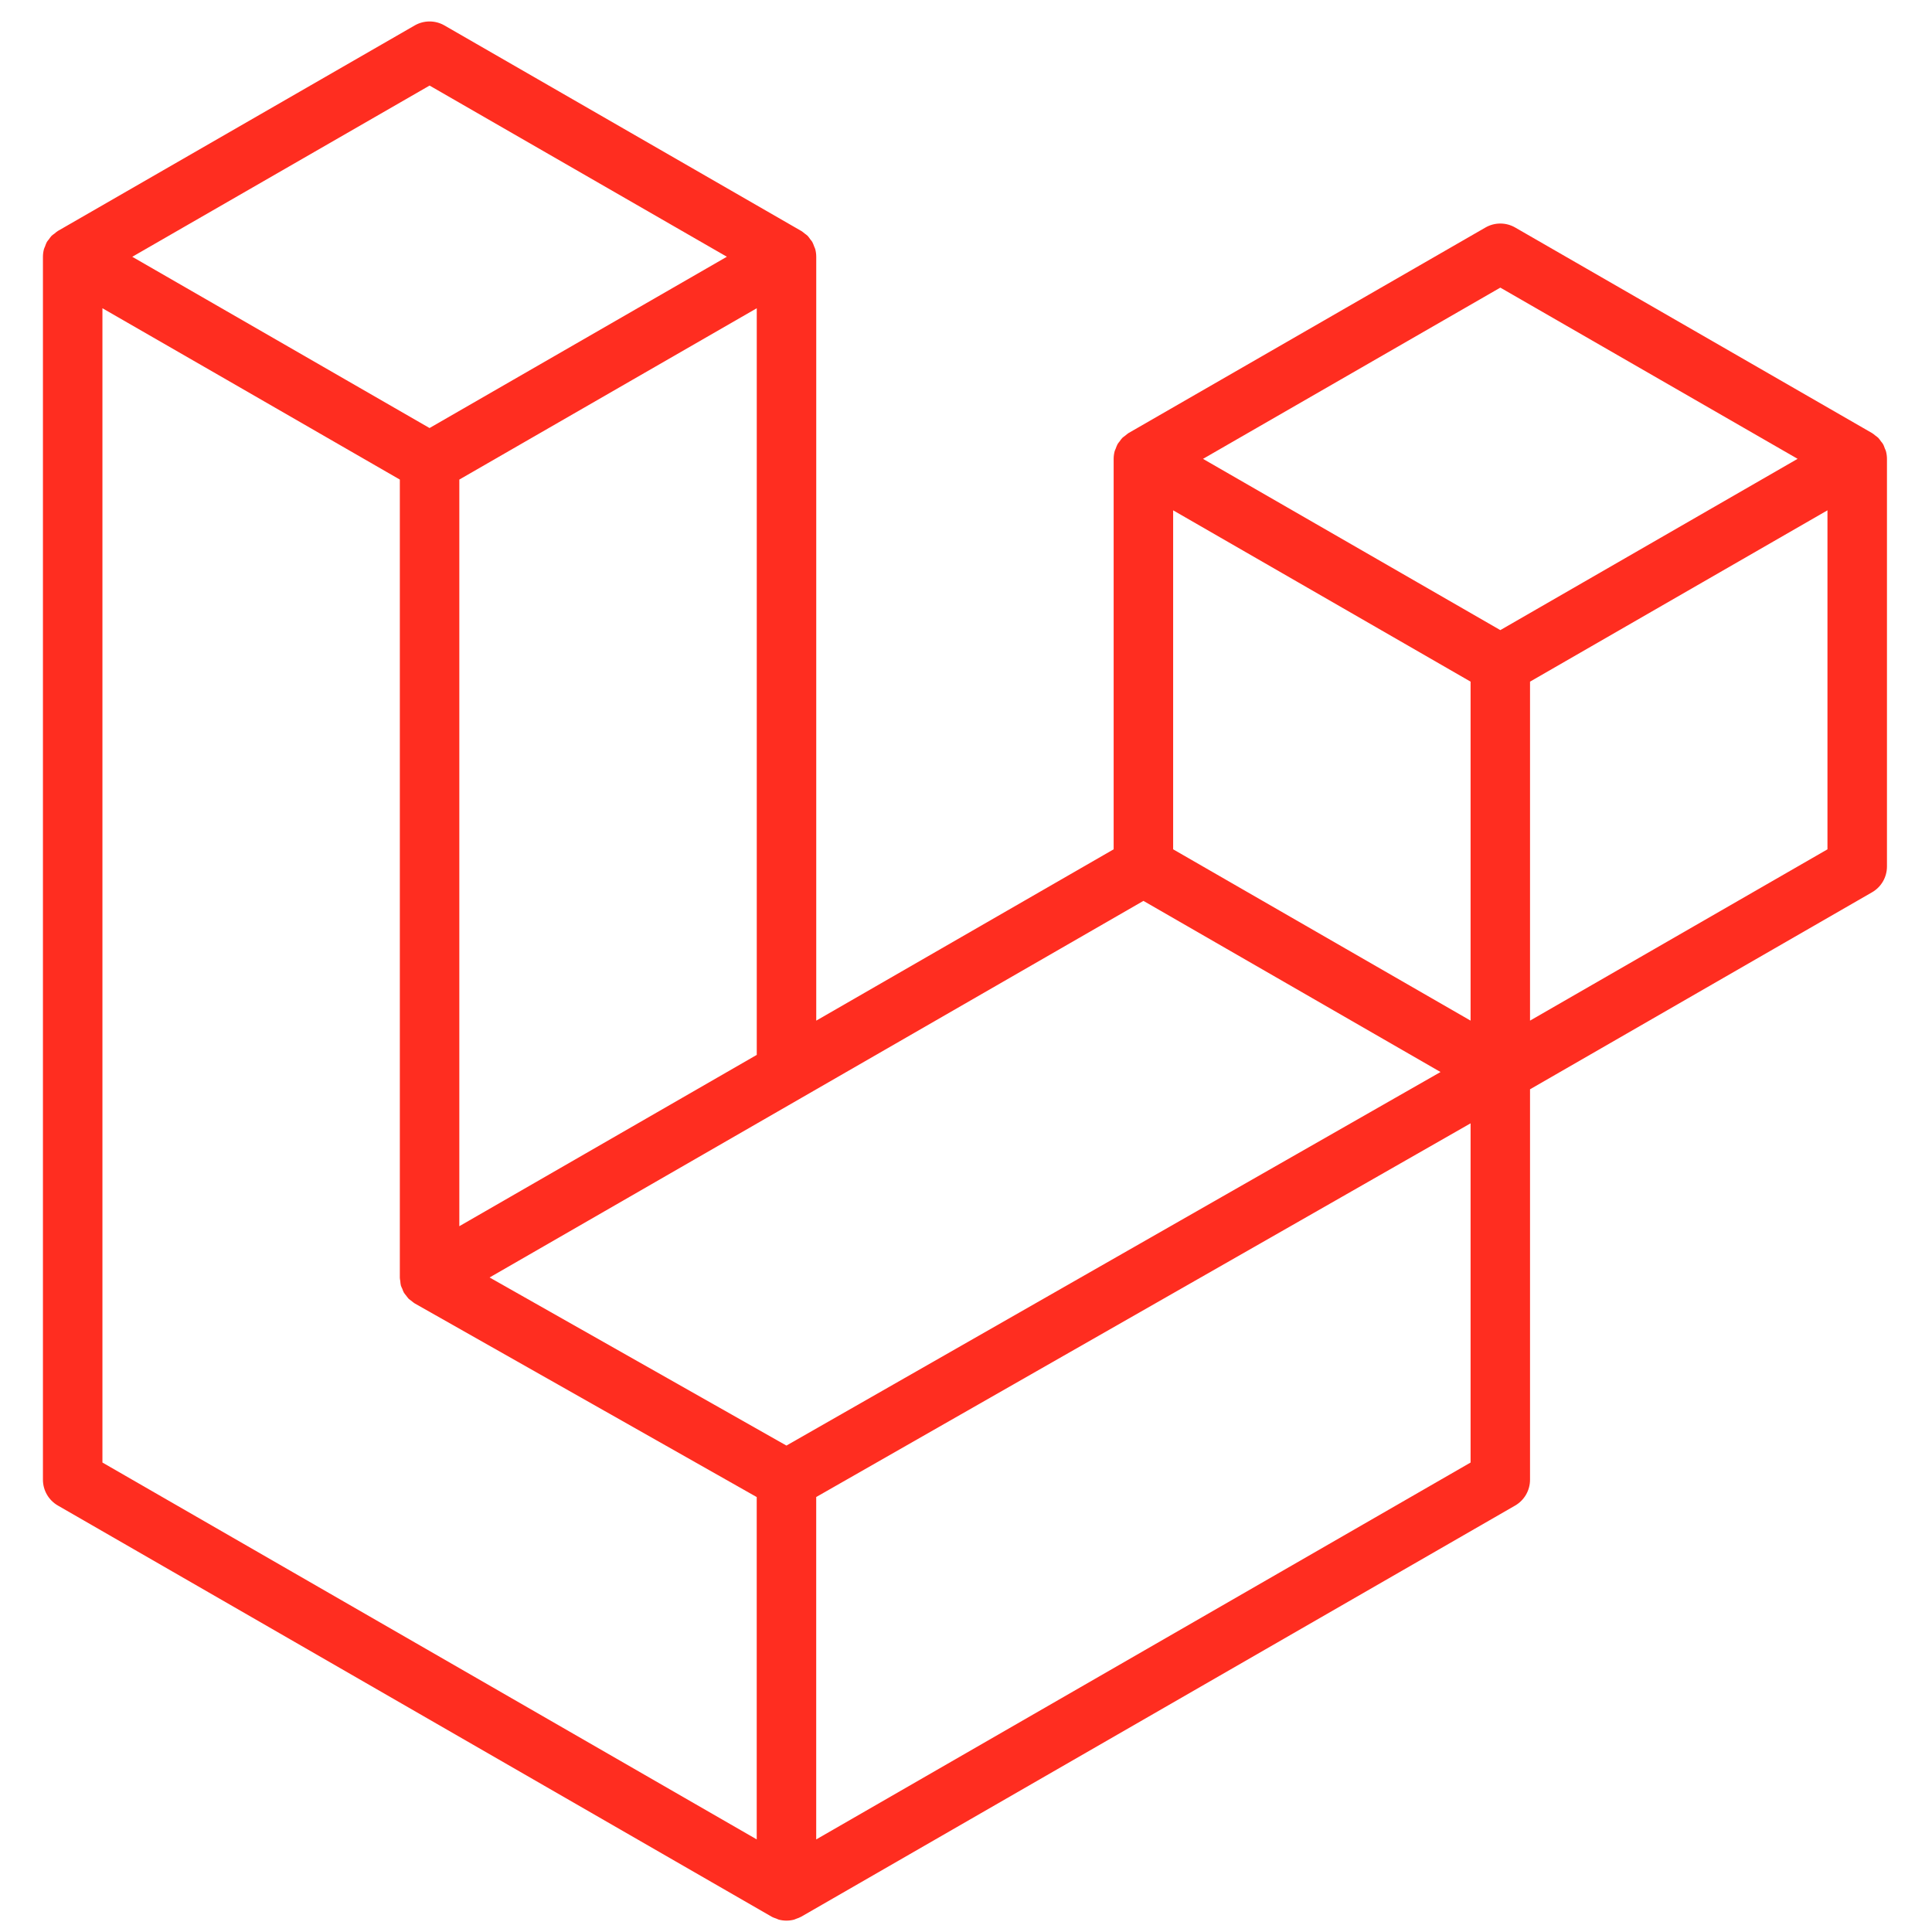
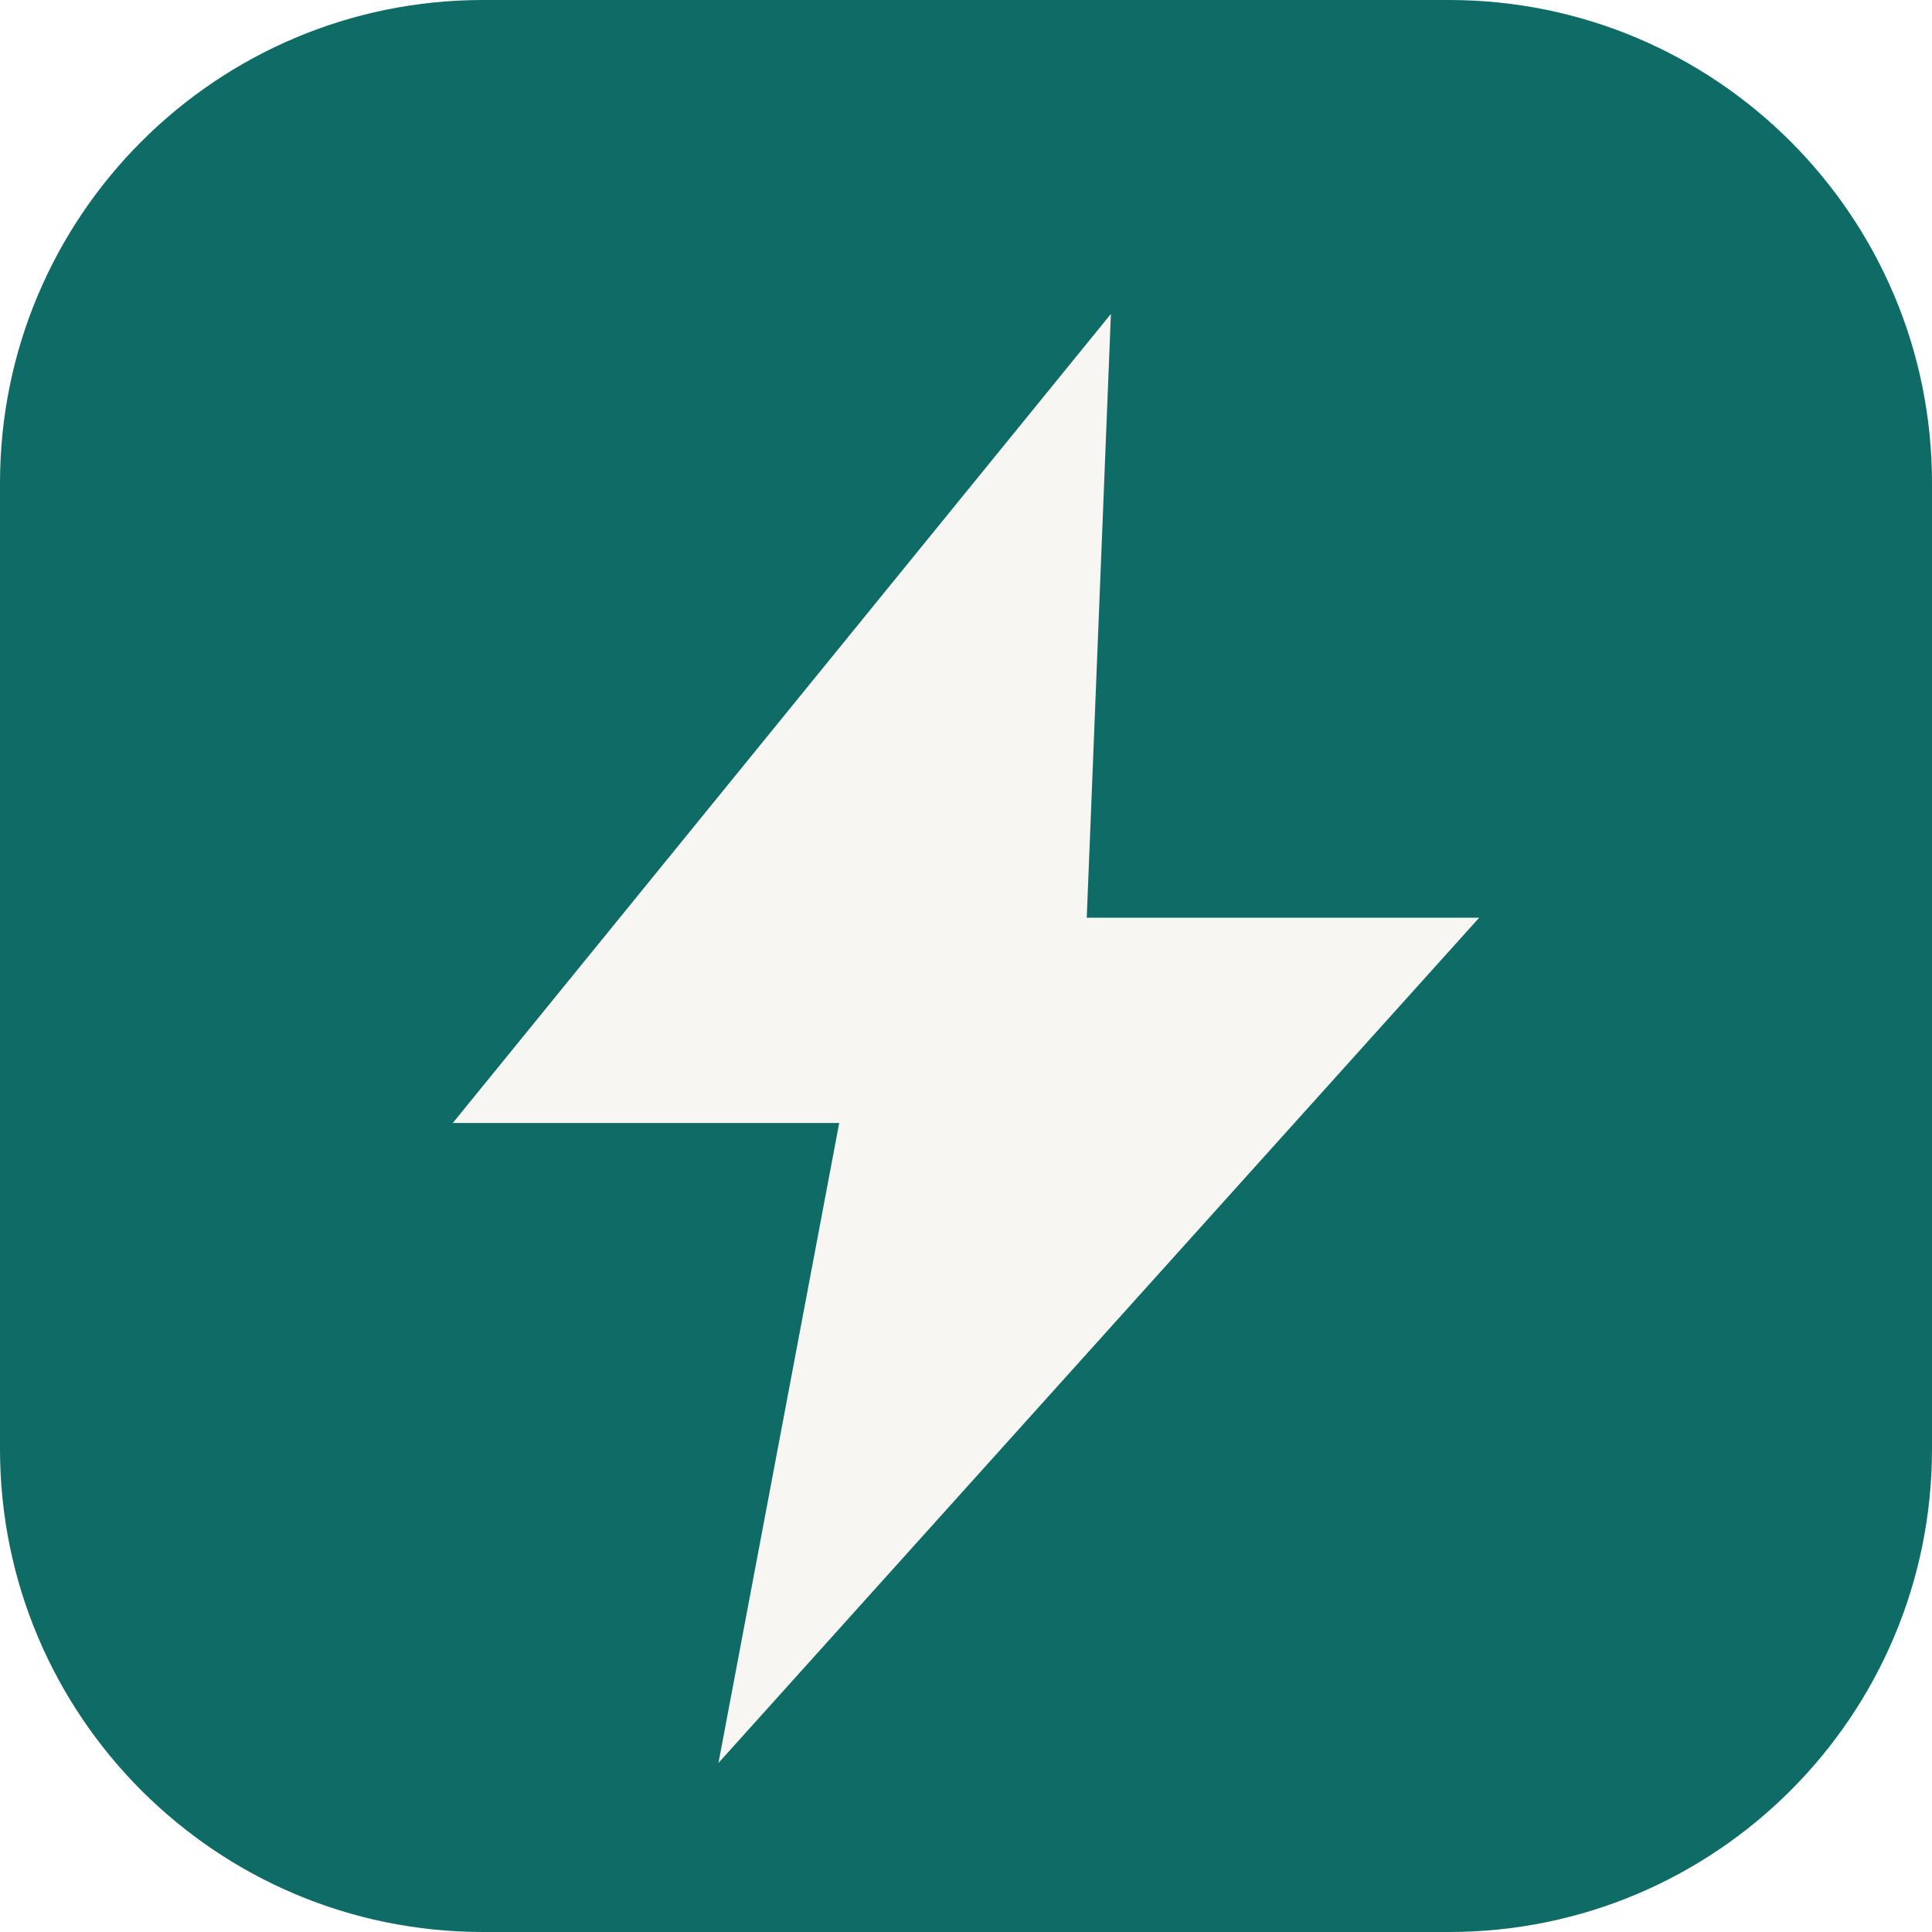
- <svg xmlns="http://www.w3.org/2000/svg" width="166" height="166" viewBox="0 0 166 166" fill="none">
-   <path fill-rule="evenodd" clip-rule="evenodd" d="M162.041 38.759C162.099 38.977 162.129 39.201 162.13 39.426V74.452C162.13 74.902 162.011 75.344 161.786 75.733C161.561 76.122 161.237 76.444 160.847 76.668L131.462 93.594V127.141C131.462 128.054 130.977 128.897 130.186 129.357L68.847 164.683C68.707 164.763 68.554 164.814 68.401 164.868C68.343 164.887 68.289 164.922 68.228 164.938C67.8 165.051 67.349 165.051 66.92 164.938C66.85 164.919 66.786 164.881 66.719 164.855C66.579 164.804 66.432 164.76 66.298 164.683L4.972 129.357C4.583 129.133 4.259 128.81 4.034 128.421C3.808 128.032 3.69 127.591 3.689 127.141L3.689 22.063C3.689 21.834 3.721 21.61 3.779 21.393C3.798 21.32 3.843 21.253 3.868 21.179C3.916 21.045 3.961 20.908 4.031 20.783C4.079 20.7 4.149 20.633 4.206 20.557C4.28 20.454 4.347 20.349 4.433 20.26C4.506 20.186 4.602 20.132 4.685 20.068C4.778 19.992 4.861 19.909 4.966 19.848L35.633 2.185C36.022 1.961 36.462 1.844 36.91 1.844C37.358 1.844 37.798 1.961 38.186 2.185L68.851 19.848H68.857C68.959 19.912 69.045 19.992 69.138 20.065C69.221 20.129 69.313 20.186 69.387 20.257C69.476 20.349 69.54 20.454 69.616 20.557C69.671 20.633 69.744 20.7 69.789 20.783C69.862 20.911 69.904 21.045 69.955 21.179C69.98 21.253 70.025 21.32 70.044 21.396C70.103 21.614 70.133 21.838 70.133 22.063V87.694L95.686 72.974V39.423C95.686 39.2 95.718 38.973 95.775 38.759C95.798 38.683 95.839 38.615 95.865 38.542C95.916 38.408 95.96 38.271 96.031 38.146C96.079 38.063 96.149 37.996 96.203 37.92C96.279 37.818 96.343 37.712 96.433 37.623C96.506 37.549 96.599 37.495 96.681 37.431C96.777 37.355 96.86 37.272 96.962 37.211L127.633 19.548C128.021 19.324 128.461 19.206 128.91 19.206C129.358 19.206 129.798 19.324 130.186 19.548L160.85 37.211C160.959 37.275 161.042 37.355 161.137 37.428C161.217 37.492 161.31 37.549 161.383 37.62C161.473 37.712 161.536 37.818 161.613 37.92C161.67 37.996 161.741 38.063 161.785 38.146C161.859 38.271 161.9 38.408 161.951 38.542C161.98 38.615 162.021 38.683 162.041 38.759ZM157.018 72.974V43.848L146.287 50.028L131.462 58.568V87.694L157.021 72.974H157.018ZM126.354 125.663V96.518L111.771 104.85L70.13 128.626V158.046L126.354 125.663ZM8.801 26.485V125.663L65.018 158.043V128.629L35.649 112L35.64 111.994L35.627 111.988C35.528 111.93 35.445 111.847 35.353 111.777C35.273 111.713 35.18 111.662 35.11 111.592L35.104 111.582C35.021 111.502 34.963 111.403 34.893 111.314C34.829 111.228 34.753 111.154 34.702 111.065L34.699 111.055C34.641 110.96 34.606 110.845 34.565 110.736C34.523 110.64 34.469 110.551 34.443 110.449C34.411 110.328 34.405 110.197 34.392 110.072C34.379 109.976 34.354 109.881 34.354 109.785V109.778V41.205L19.532 32.662L8.801 26.485ZM36.913 7.35L11.364 22.063L36.907 36.777L62.453 22.06L36.907 7.35H36.913ZM50.2 99.174L65.022 90.637V26.485L54.291 32.665L39.466 41.205V105.357L50.2 99.174ZM128.91 24.713L103.363 39.426L128.91 54.14L154.453 39.423L128.91 24.713ZM126.354 58.568L111.529 50.028L100.798 43.848V72.974L115.619 81.511L126.354 87.694V58.568ZM67.571 124.205L105.042 102.803L123.772 92.109L98.245 77.405L68.854 94.334L42.066 109.762L67.571 124.205Z" fill="#FF2D20" />
+ <svg xmlns="http://www.w3.org/2000/svg" width="32" height="32" viewBox="0 0 32 32" fill="none">
+   <rect width="32" height="32" rx="8" fill="#0F6B66" />
+   <path d="M18.4 5.2 7.5 18.6h6.4l-2 10.6L24.5 15.2h-6.5L18.4 5.2Z" fill="#F7F6F2" />
</svg>
